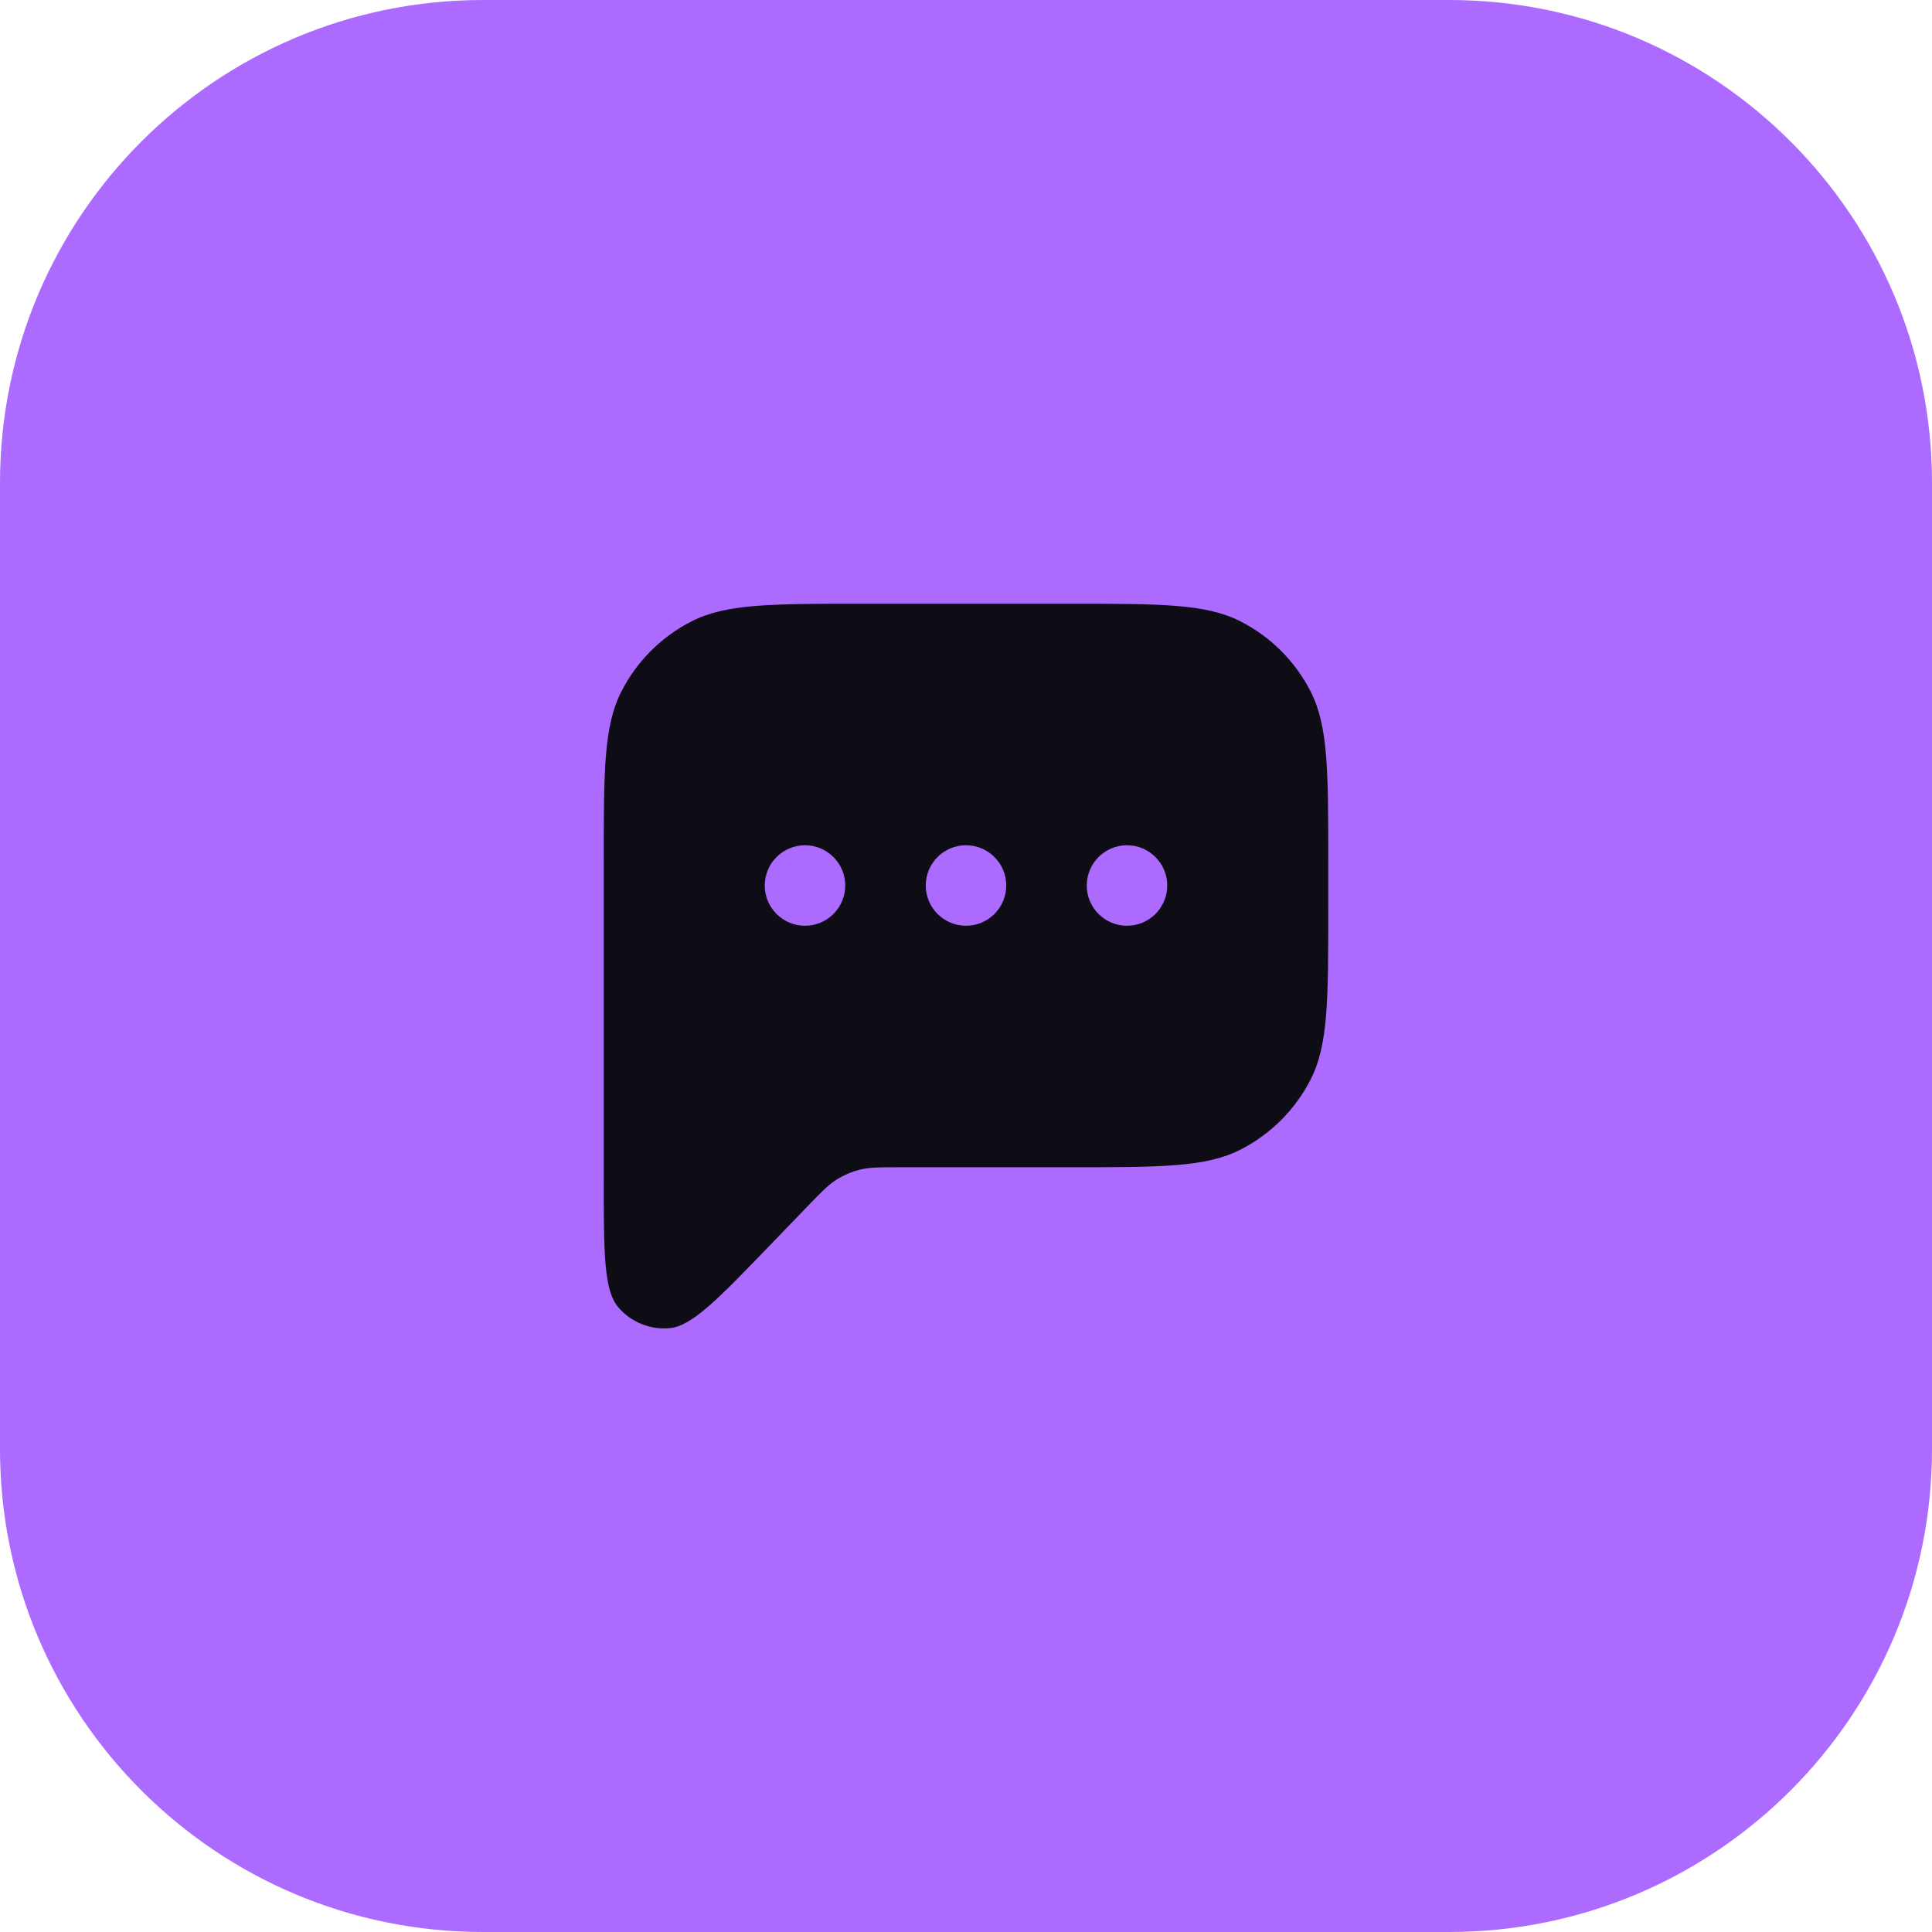
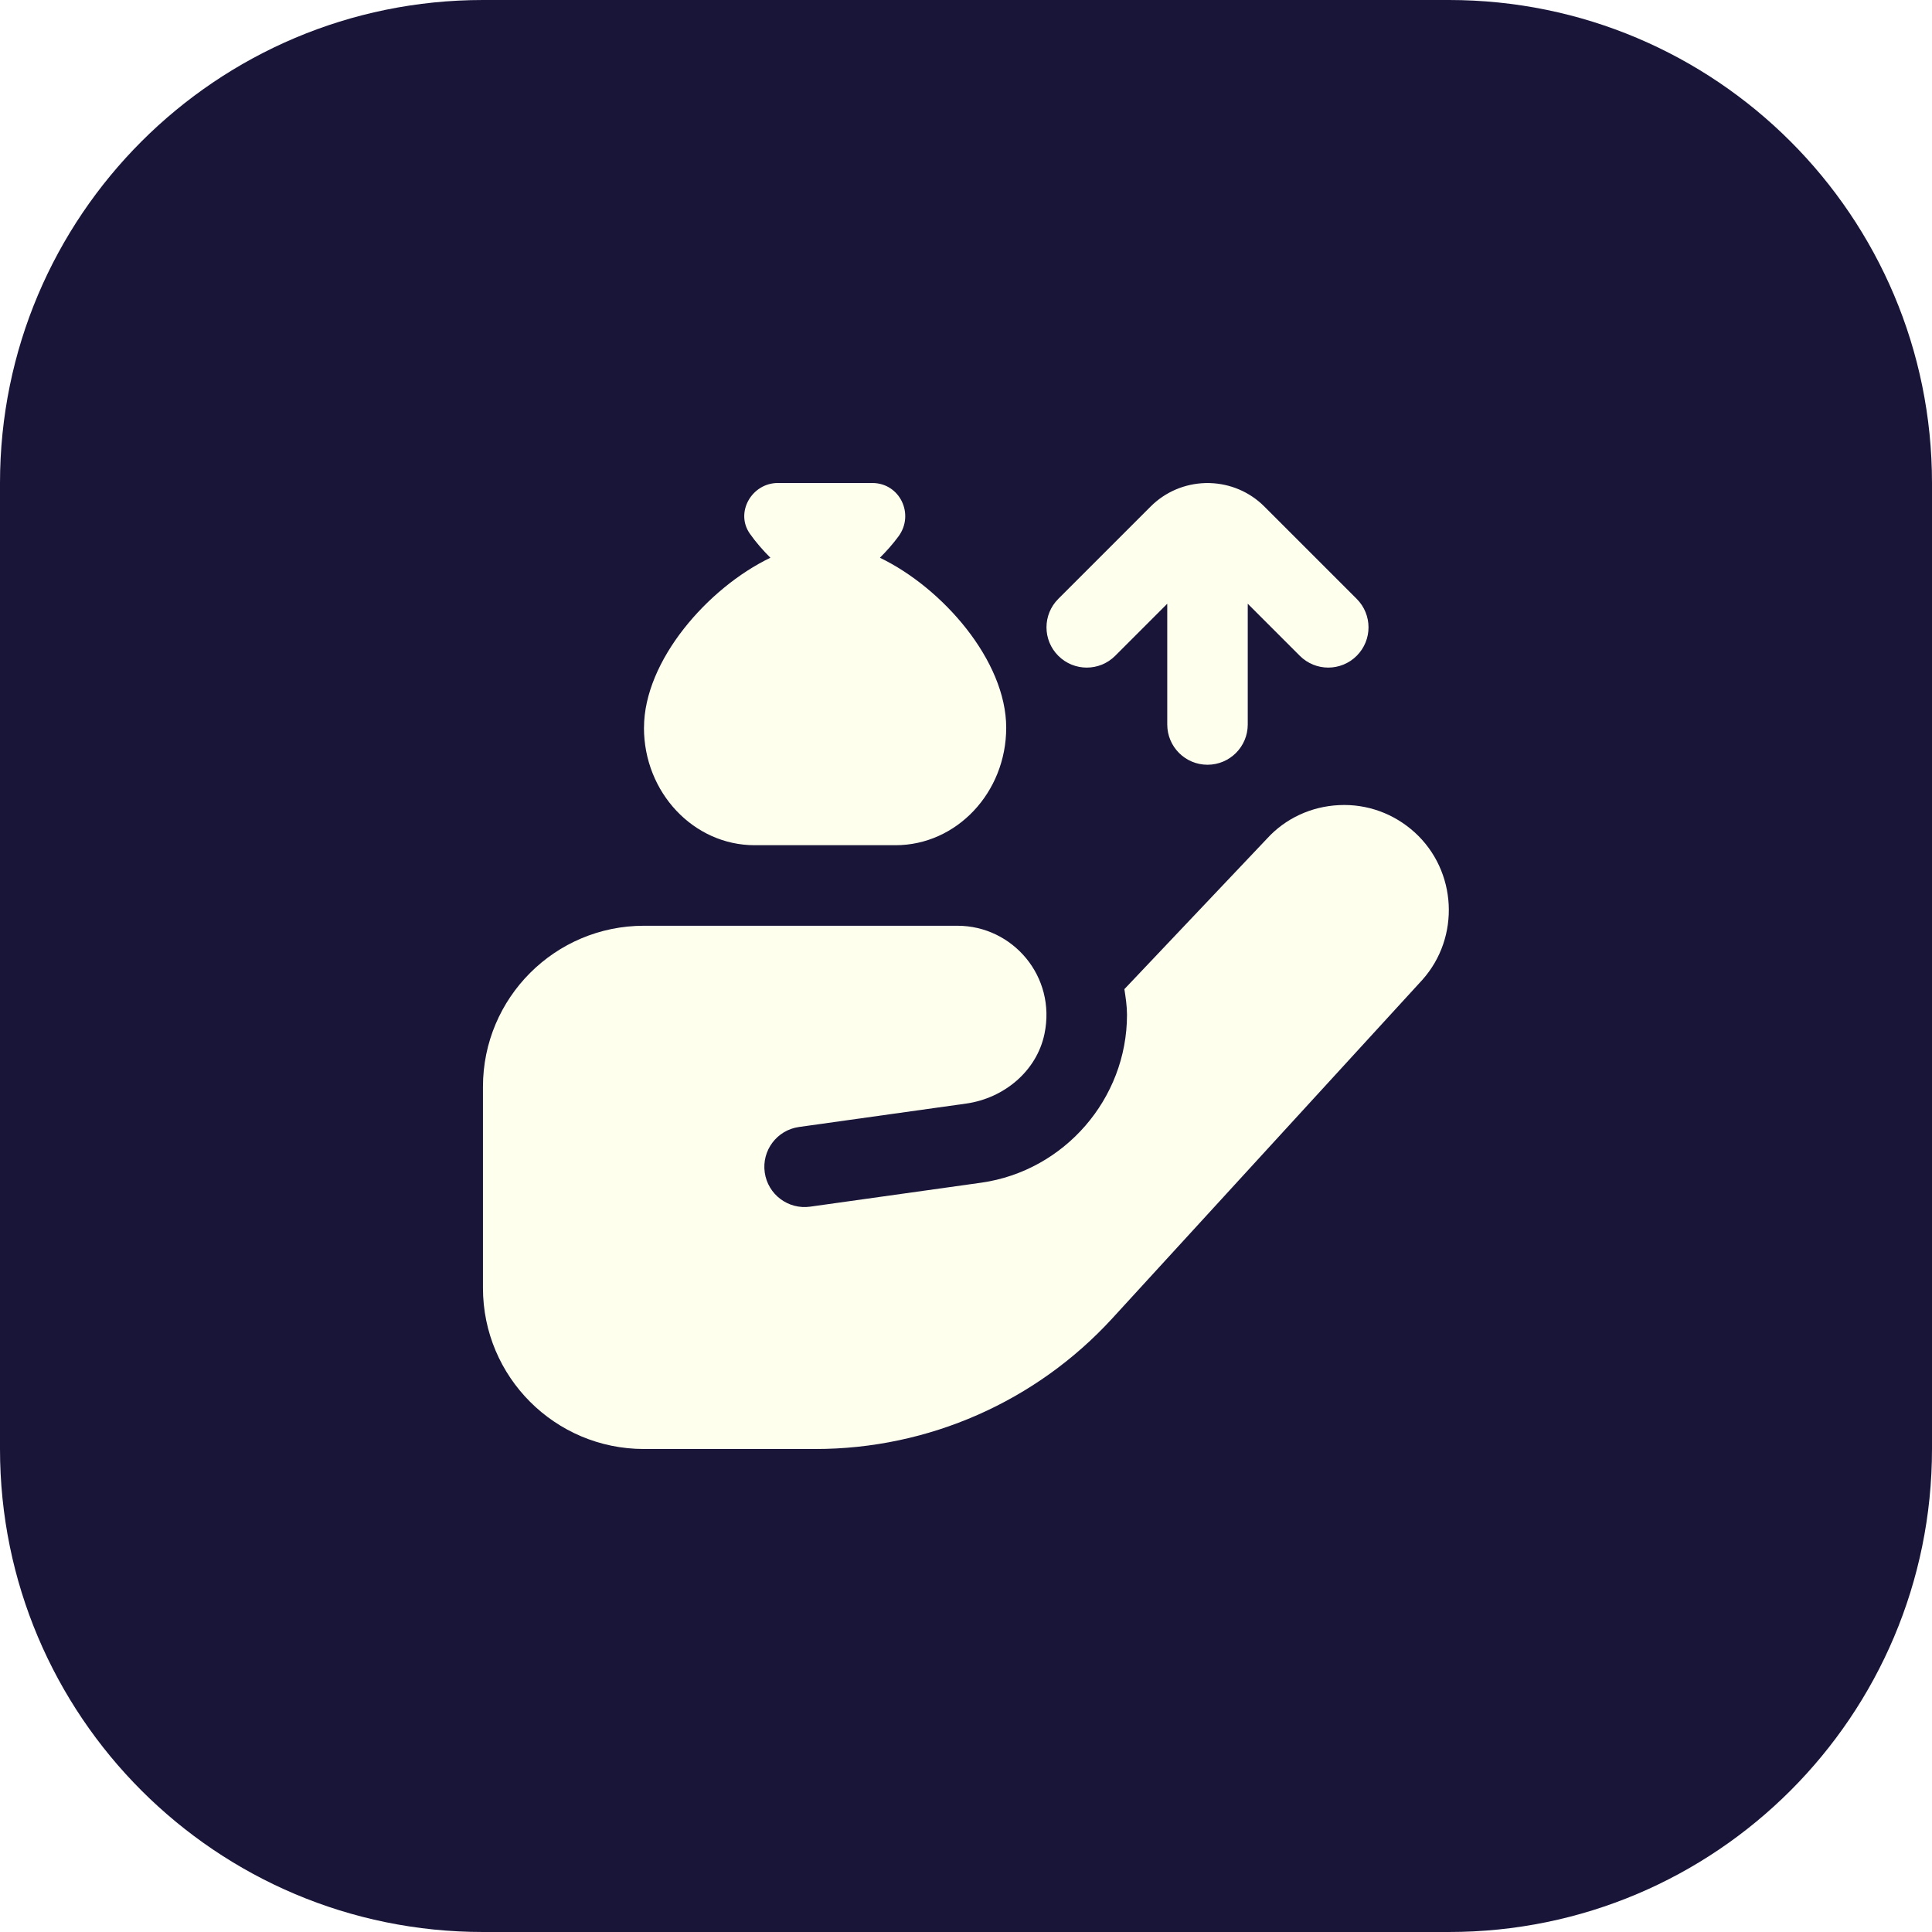
- <svg xmlns="http://www.w3.org/2000/svg" width="48" height="48" viewBox="0 0 48 48" fill="none">
-   <rect width="48" height="48" rx="12" fill="#AC6AFF" />
-   <path fill-rule="evenodd" clip-rule="evenodd" d="M15 21.4V29.275C15 31.133 15 32.062 15.365 32.484C15.681 32.85 16.154 33.041 16.636 32.998C17.192 32.947 17.837 32.278 19.127 30.941L20.056 29.978C20.404 29.617 20.578 29.437 20.783 29.308C20.965 29.194 21.164 29.109 21.372 29.058C21.607 29 21.858 29 22.359 29H26.6C28.84 29 29.96 29 30.816 28.564C31.569 28.18 32.181 27.569 32.564 26.816C33 25.96 33 24.84 33 22.6V21.4C33 19.16 33 18.04 32.564 17.184C32.181 16.431 31.569 15.819 30.816 15.436C29.96 15 28.84 15 26.6 15H21.4C19.16 15 18.04 15 17.184 15.436C16.431 15.819 15.819 16.431 15.436 17.184C15 18.04 15 19.16 15 21.4ZM20 23C20.552 23 21 22.552 21 22C21 21.448 20.552 21 20 21C19.448 21 19 21.448 19 22C19 22.552 19.448 23 20 23ZM25 22C25 22.552 24.552 23 24 23C23.448 23 23 22.552 23 22C23 21.448 23.448 21 24 21C24.552 21 25 21.448 25 22ZM28 23C28.552 23 29 22.552 29 22C29 21.448 28.552 21 28 21C27.448 21 27 21.448 27 22C27 22.552 27.448 23 28 23Z" fill="#0E0C15" />
+ <svg xmlns="http://www.w3.org/2000/svg" preserveAspectRatio="xMidYMid meet" width="48" height="48" viewBox="0 0 48 48">
+   <rect width="48" height="48" rx="12" fill="#191539" />
+   <path transform="translate(12,12)" fill="#FFFFED" fill-rule="evenodd" clip-rule="evenodd" d="m4,6.081c0-1.665,1.583-3.475,3.14-4.224-.183-.183-.359-.383-.51-.598-.372-.528.049-1.259.695-1.259h2.347c.683,0,1.056.776.651,1.326-.14.19-.298.368-.462.531,1.557.75,3.138,2.559,3.138,4.223,0,1.61-1.233,2.919-2.75,2.919h-3.5c-1.517,0-2.75-1.31-2.75-2.919Zm11.707-1.788l1.293-1.293v3c0,.552.447,1,1,1s1-.448,1-1v-3l1.293,1.293c.195.195.451.293.707.293s.512-.098.707-.293c.391-.391.391-1.023,0-1.414l-2.293-2.293c-.373-.374-.859-.568-1.35-.584-.021-.001-.042-.002-.064-.002s-.043,0-.064.002c-.491.016-.977.21-1.35.584l-2.293,2.293c-.391.391-.391,1.023,0,1.414s1.023.391,1.414,0Zm7.441,4.388c-.515-.469-1.186-.712-1.878-.678-.697.032-1.339.334-1.794.835l-3.541,3.737c.032.21.065.42.065.638,0,2.083-1.555,3.876-3.617,4.17l-4.252.596c-.547.078-1.053-.302-1.131-.848-.078-.547.302-1.053.848-1.131l4.162-.583c.936-.134,1.748-.806,1.94-1.732.296-1.425-.79-2.685-2.164-2.685h-7.787c-2.209,0-4,1.791-4,4v5c0,2.209,1.791,4,4,4h4.262c2.805,0,5.48-1.178,7.374-3.246l7.702-8.409c.948-1.062.862-2.707-.189-3.665Z" />
</svg>
